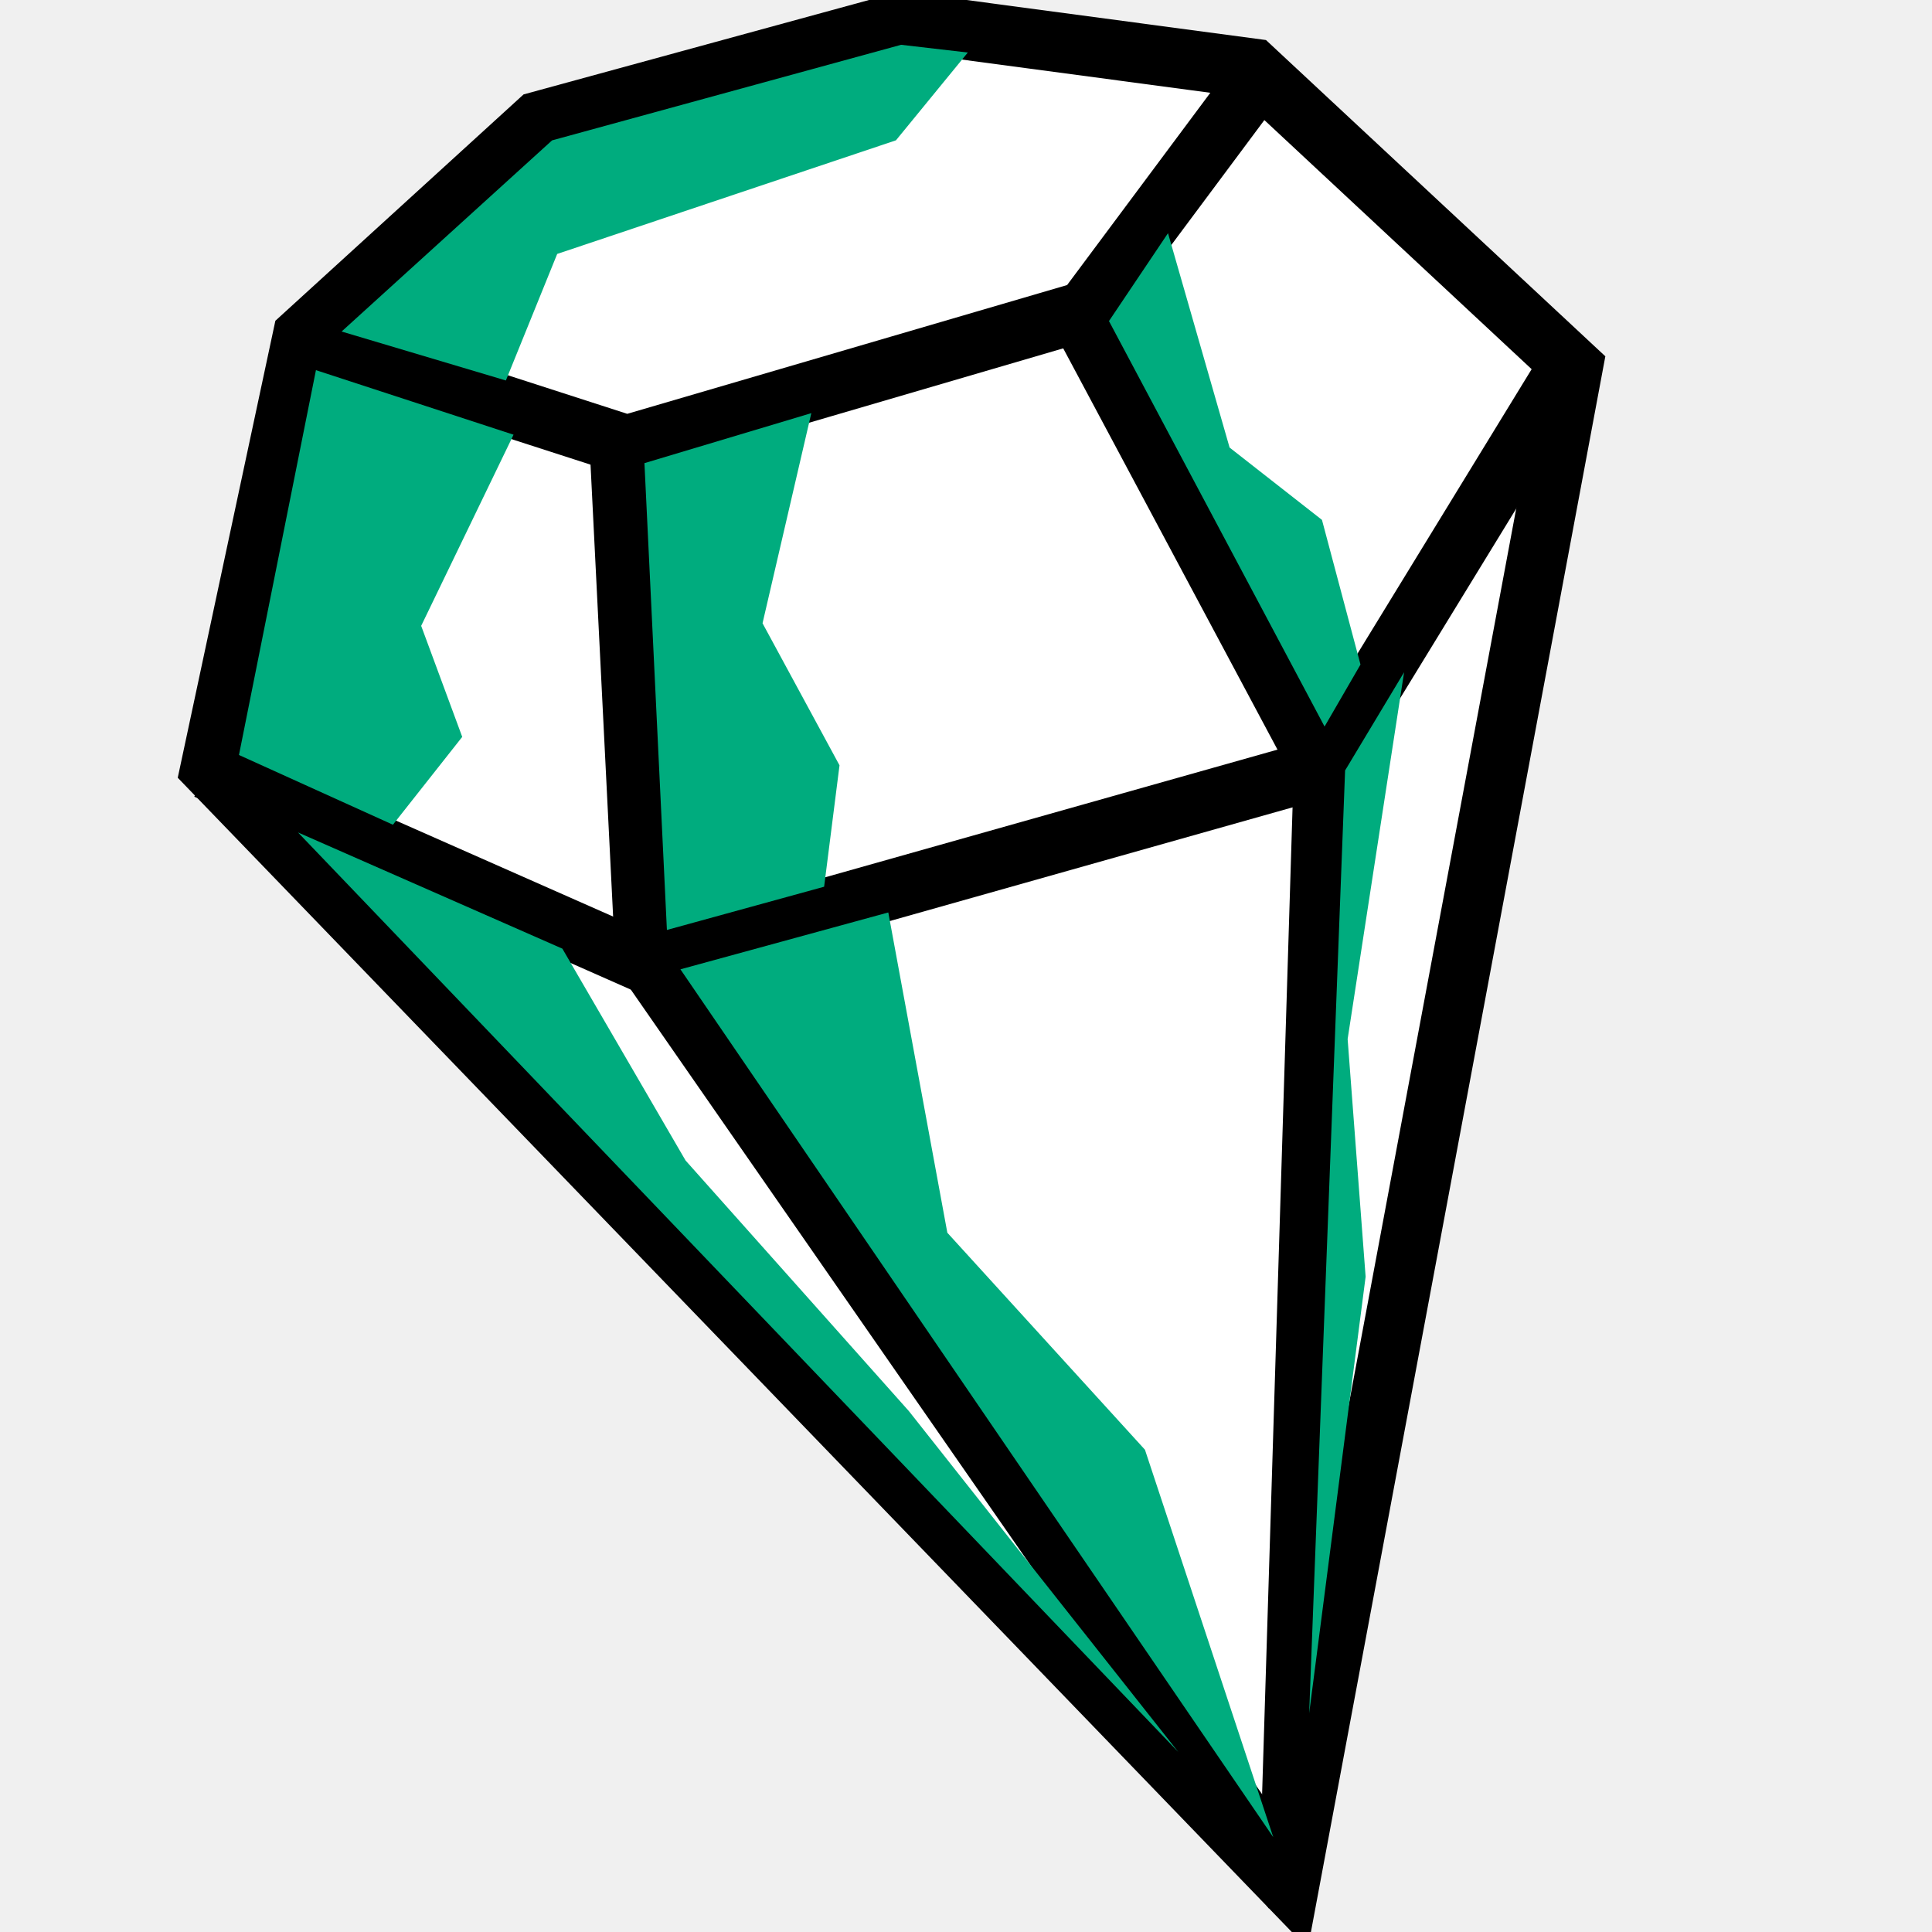
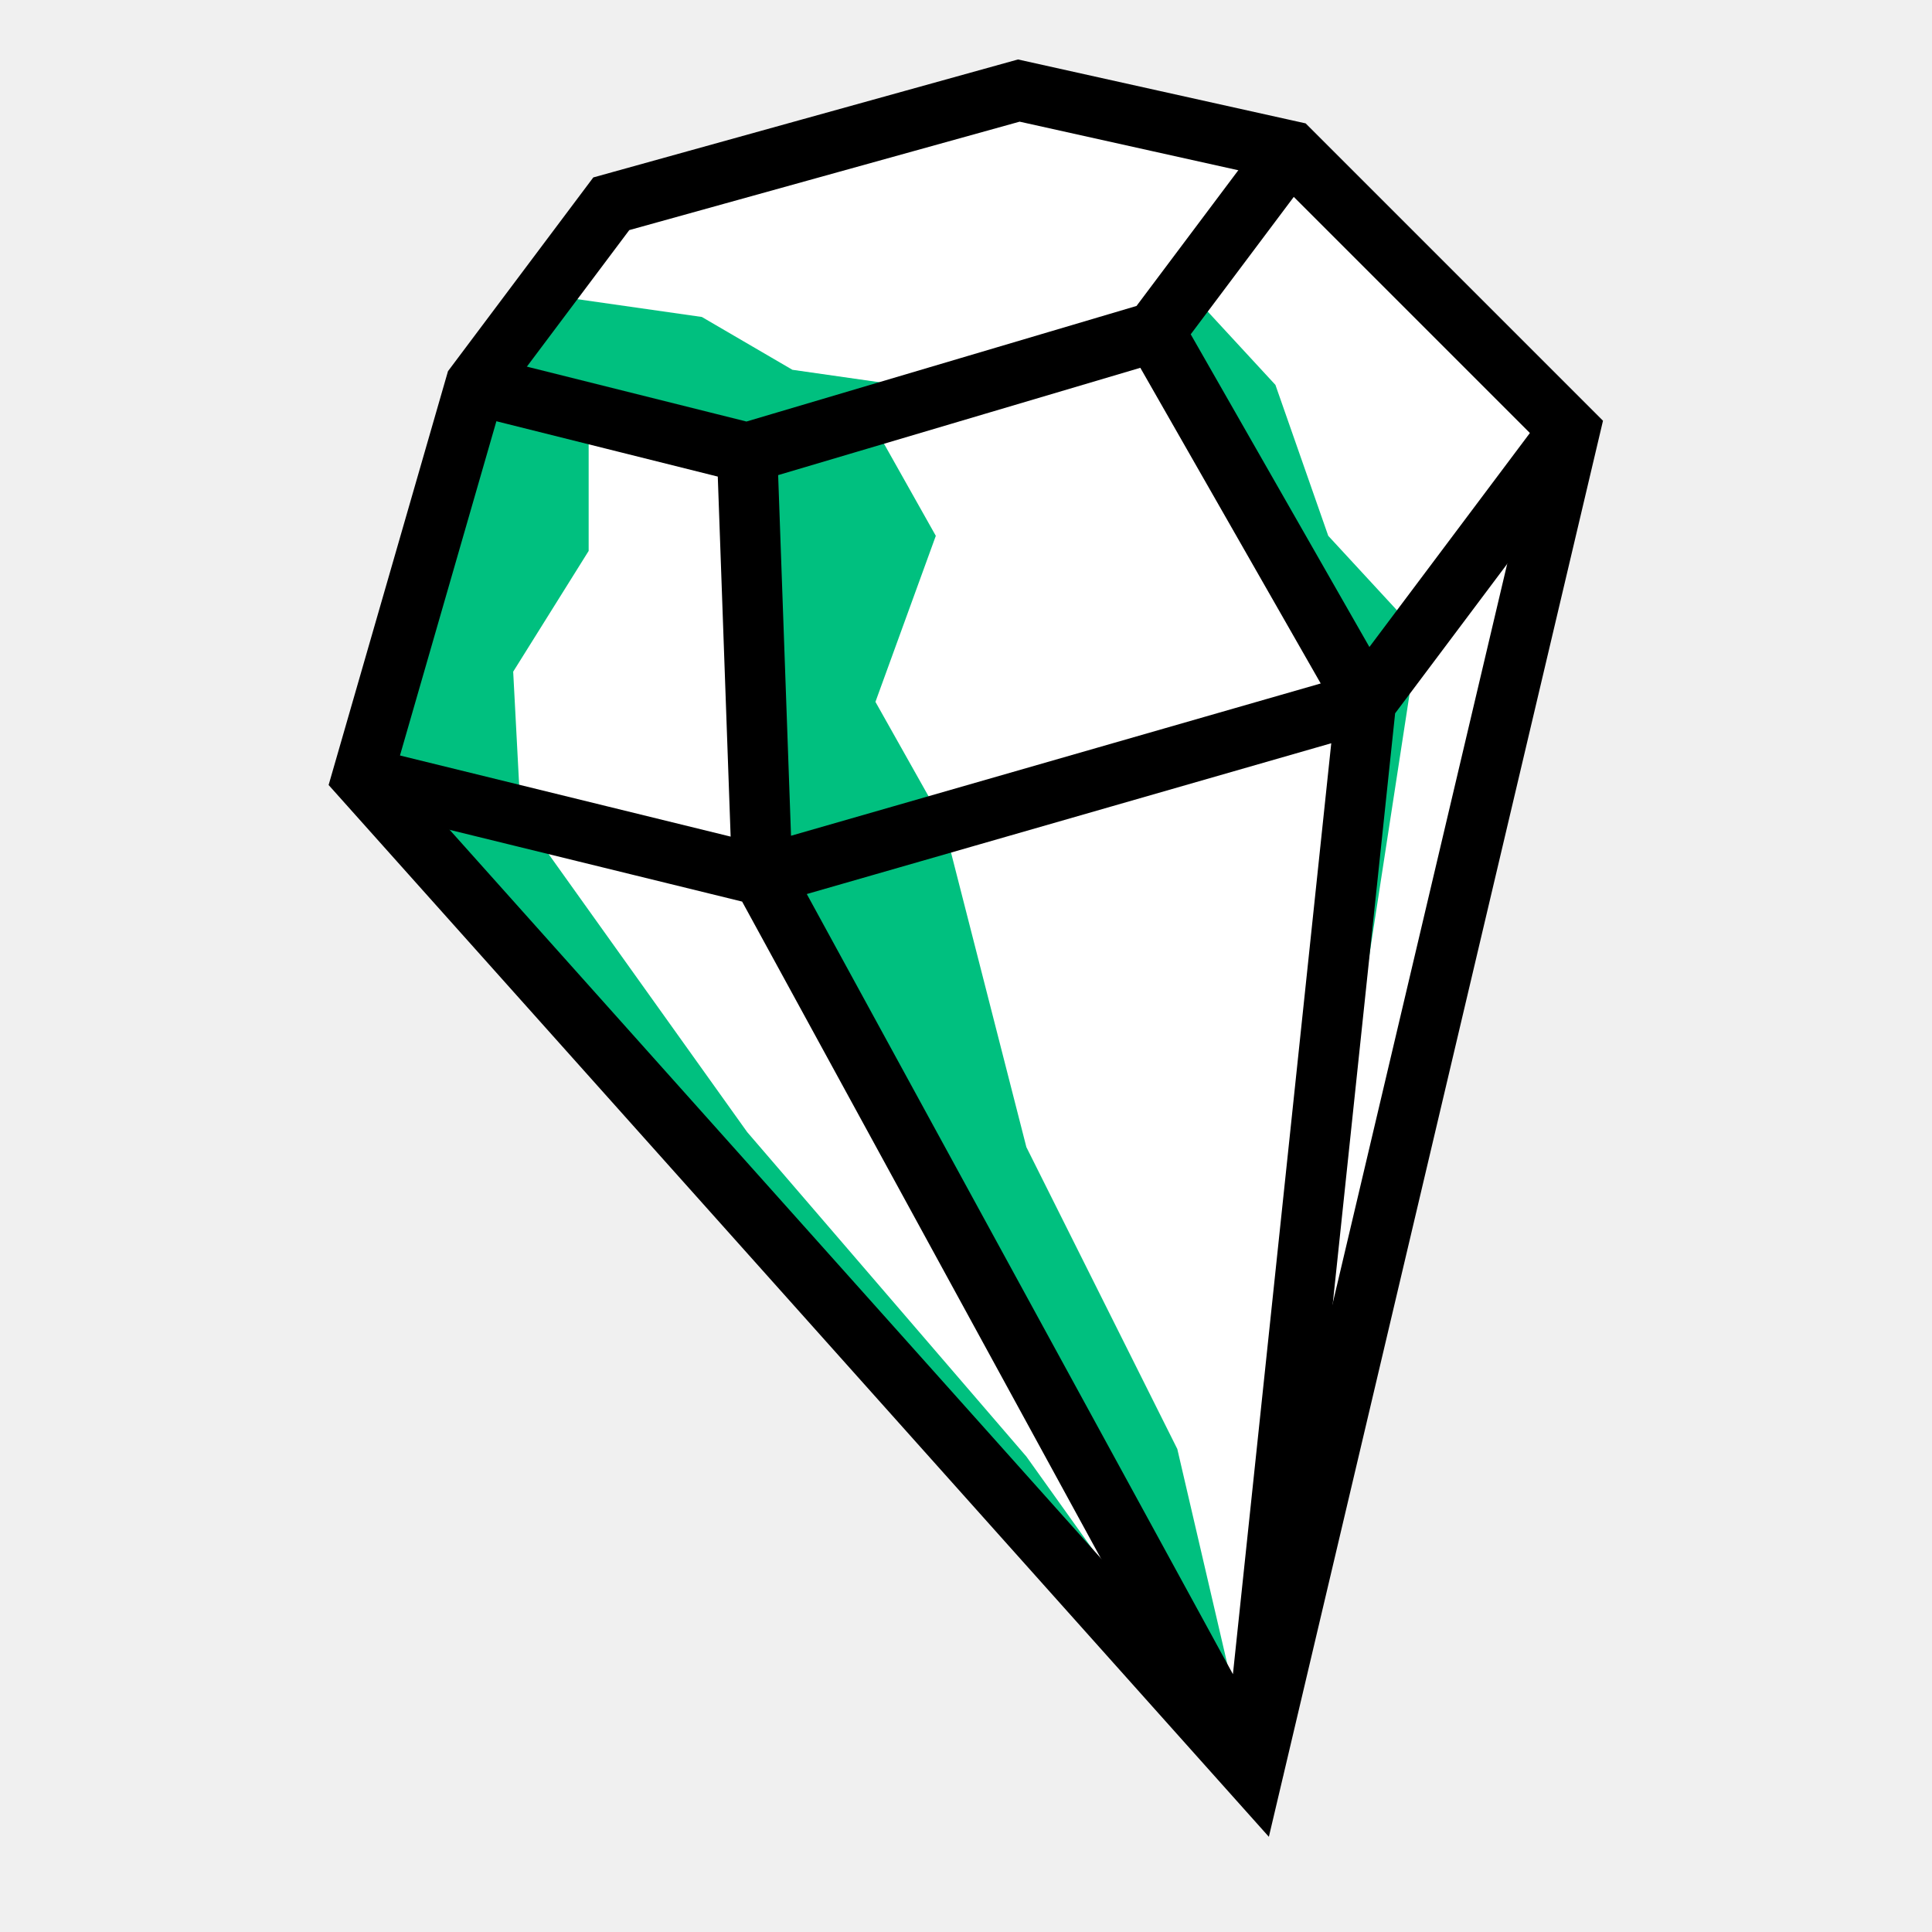
- <svg xmlns="http://www.w3.org/2000/svg" width="32" height="32" id="svg2" version="1.1">
-   <defs id="defs4" />
-   <g id="layer1" transform="translate(0,-1020.362)">
-     <path style="fill:#ffffff;fill-opacity:1;stroke:none;stroke-width:0.988;stroke-miterlimit:4;stroke-dasharray:none" d="m 21.351,1051.663 4.691,-25.201 -5.371,-5.071 -5.75,-0.681 -5.977,1.665 -3.934,3.633 -1.513,7.114 z" id="path3092" />
-     <path style="fill:none;stroke:#000000;stroke-width:0.988;stroke-linecap:butt;stroke-linejoin:miter;stroke-miterlimit:4;stroke-dasharray:none;stroke-opacity:1" d="m 3.482,1033.09 17.87,18.515 4.702,-25.165 -5.307,-4.946 -5.79,-0.774 -6.04,1.651 -3.906,3.562 z" id="path3004" />
-     <path style="fill:none;stroke:#000000;stroke-width:0.988;stroke-linecap:butt;stroke-linejoin:miter;stroke-miterlimit:4;stroke-dasharray:none;stroke-opacity:1" d="m 20.944,1021.521 -2.972,3.99 -7.59,2.222 -5.36,-1.731" id="path3006" />
-     <path style="fill:none;stroke:#000000;stroke-width:0.988;stroke-linecap:butt;stroke-linejoin:miter;stroke-miterlimit:4;stroke-dasharray:none;stroke-opacity:1" d="m 3.418,1033.106 7.171,3.169 11.316,-3.194 4.049,-6.614" id="path3008" />
-     <path style="fill:none;stroke:#000000;stroke-width:0.988;stroke-linecap:butt;stroke-linejoin:miter;stroke-miterlimit:4;stroke-dasharray:none;stroke-opacity:1" d="m 10.26,1027.744 0.424,8.482 10.737,15.464" id="path3010" />
-     <path style="fill:none;stroke:#000000;stroke-width:0.988;stroke-linecap:butt;stroke-linejoin:miter;stroke-miterlimit:4;stroke-dasharray:none;stroke-opacity:1" d="m 17.765,1025.373 4.156,7.783 -0.568,18.396" id="path3012" />
-     <path style="fill:#00ac7e;fill-opacity:1;stroke:none;stroke-width:0.988;stroke-miterlimit:4;stroke-dasharray:none" d="m 3.958,1032.867 1.275,-6.374 3.273,1.069 -1.53,3.166 0.68,1.839 -1.148,1.455 z" id="path3087" />
-     <path style="fill:#00ac7e;fill-opacity:1;stroke:none;stroke-width:0.988;stroke-miterlimit:4;stroke-dasharray:none" d="m 10.674,1028.033 0.372,7.732 2.604,-0.716 0.255,-2.011 -1.275,-2.353 0.808,-3.48 z" id="path3089" />
-     <path style="fill:#00ac7e;fill-opacity:1;stroke:none;stroke-width:0.988;stroke-miterlimit:4;stroke-dasharray:none" d="m 18.368,1025.68 3.571,6.716 0.595,-1.027 -0.638,-2.396 -1.53,-1.198 -1.02,-3.551 z" id="path3091" />
-     <path style="fill:#00ac7e;fill-opacity:1;stroke:none;stroke-width:0.988;stroke-miterlimit:4;stroke-dasharray:none" d="m 8.379,1026.664 0.85,-2.096 5.611,-1.882 1.19,-1.454 -1.105,-0.128 -5.781,1.583 -3.486,3.166 z" id="path3093" />
-     <path style="fill:#00ac7e;fill-opacity:1;stroke:none;stroke-width:0.988;stroke-miterlimit:4;stroke-dasharray:none" d="m 22.279,1033.123 -0.595,15.615 0.935,-7.23 -0.298,-3.936 0.935,-6.075 z" id="path3095" />
-     <path style="fill:#00ac7e;fill-opacity:1;stroke:none;stroke-width:0.988;stroke-miterlimit:4;stroke-dasharray:none" d="m 11.27,1036.417 9.819,14.374 -2.125,-6.417 -3.273,-3.594 -0.978,-5.305 z" id="path3097" />
-     <path style="fill:#00ac7e;fill-opacity:1;stroke:none;stroke-width:0.988;stroke-miterlimit:4;stroke-dasharray:none" d="m 4.936,1034.15 14.58,15.23 -4.463,-5.647 -3.698,-4.15 -2.04,-3.508 z" id="path3099" />
-   </g>
+ <svg xmlns="http://www.w3.org/2000/svg" width="100%" height="100%" viewBox="0 0 32 32" preserveAspectRatio="xMidYMid meet" version="1.1">
+   <path stroke="none" fill="#ffffff" d="M 21.375,2.5 L 16.875,1.5 L 10.125,3.375 L 7.875,6.375 L 6,12.875 L 20.75,29.375 L 26,7.125 Z " />
+   <path stroke="none" fill="#00c07f" d="M 7.875,6.375 L 12.375,7.5 L 15.75,6.5 L 13.125,6.125 L 11.625,5.25 L 9,4.875 Z " />
+   <path stroke="none" fill="#00c07f" d="M 7.875,6.375 L 6,12.875 L 8.625,13.5 L 8.5,11.125 L 9.75,9.125 L 9.75,6.75 Z " />
+   <path stroke="none" fill="#00c07f" d="M 12.375,7.5 L 12.625,14.5 L 15.625,13.625 L 14.5,11.625 L 15.5,8.875 L 14.375,6.875 Z " />
+   <path stroke="none" fill="#00c07f" d="M 19.125,5.5 L 22.625,11.625 L 23.5,10.5 L 22,8.875 L 21.125,6.375 L 19.625,4.75 Z " />
+   <path stroke="none" fill="#00c07f" d="M 20.75,29.375 L 22.625,11.625 L 23.5,10.5 L 22.5,17 L 21.875,22.875 L 20.75,29.375 Z " />
+   <path stroke="none" fill="#00c07f" d="M 20.75,29.375 L 12.625,14.5 L 15.625,13.625 L 17,19 L 19.5,24 L 20.75,29.375 Z " />
+   <path stroke="none" fill="#00c07f" d="M 20.75,29.375 L 6,12.875 L 8.625,13.5 L 12.375,18.75 L 17,24.125 L 20.75,29.375 Z " />
+   <path stroke="#000000" stroke-width="1" fill="none" d="M 21.375,2.5 L 19.125,5.5 L 12.375,7.5 L 7.875,6.375 M 19.125,5.5 L 22.625,11.625 L 20.75,29.375 M 12.375,7.5 L 12.625,14.5 L 20.75,29.375 M 6,12.875 L 12.625,14.5 L 22.625,11.625 L 26,7.125 " />
+   <path stroke="#000000" stroke-width="1" fill="none" d="M 21.375,2.5 L 16.875,1.5 L 10.125,3.375 L 7.875,6.375 L 6,12.875 L 20.75,29.375 L 26,7.125 Z " />
</svg>
